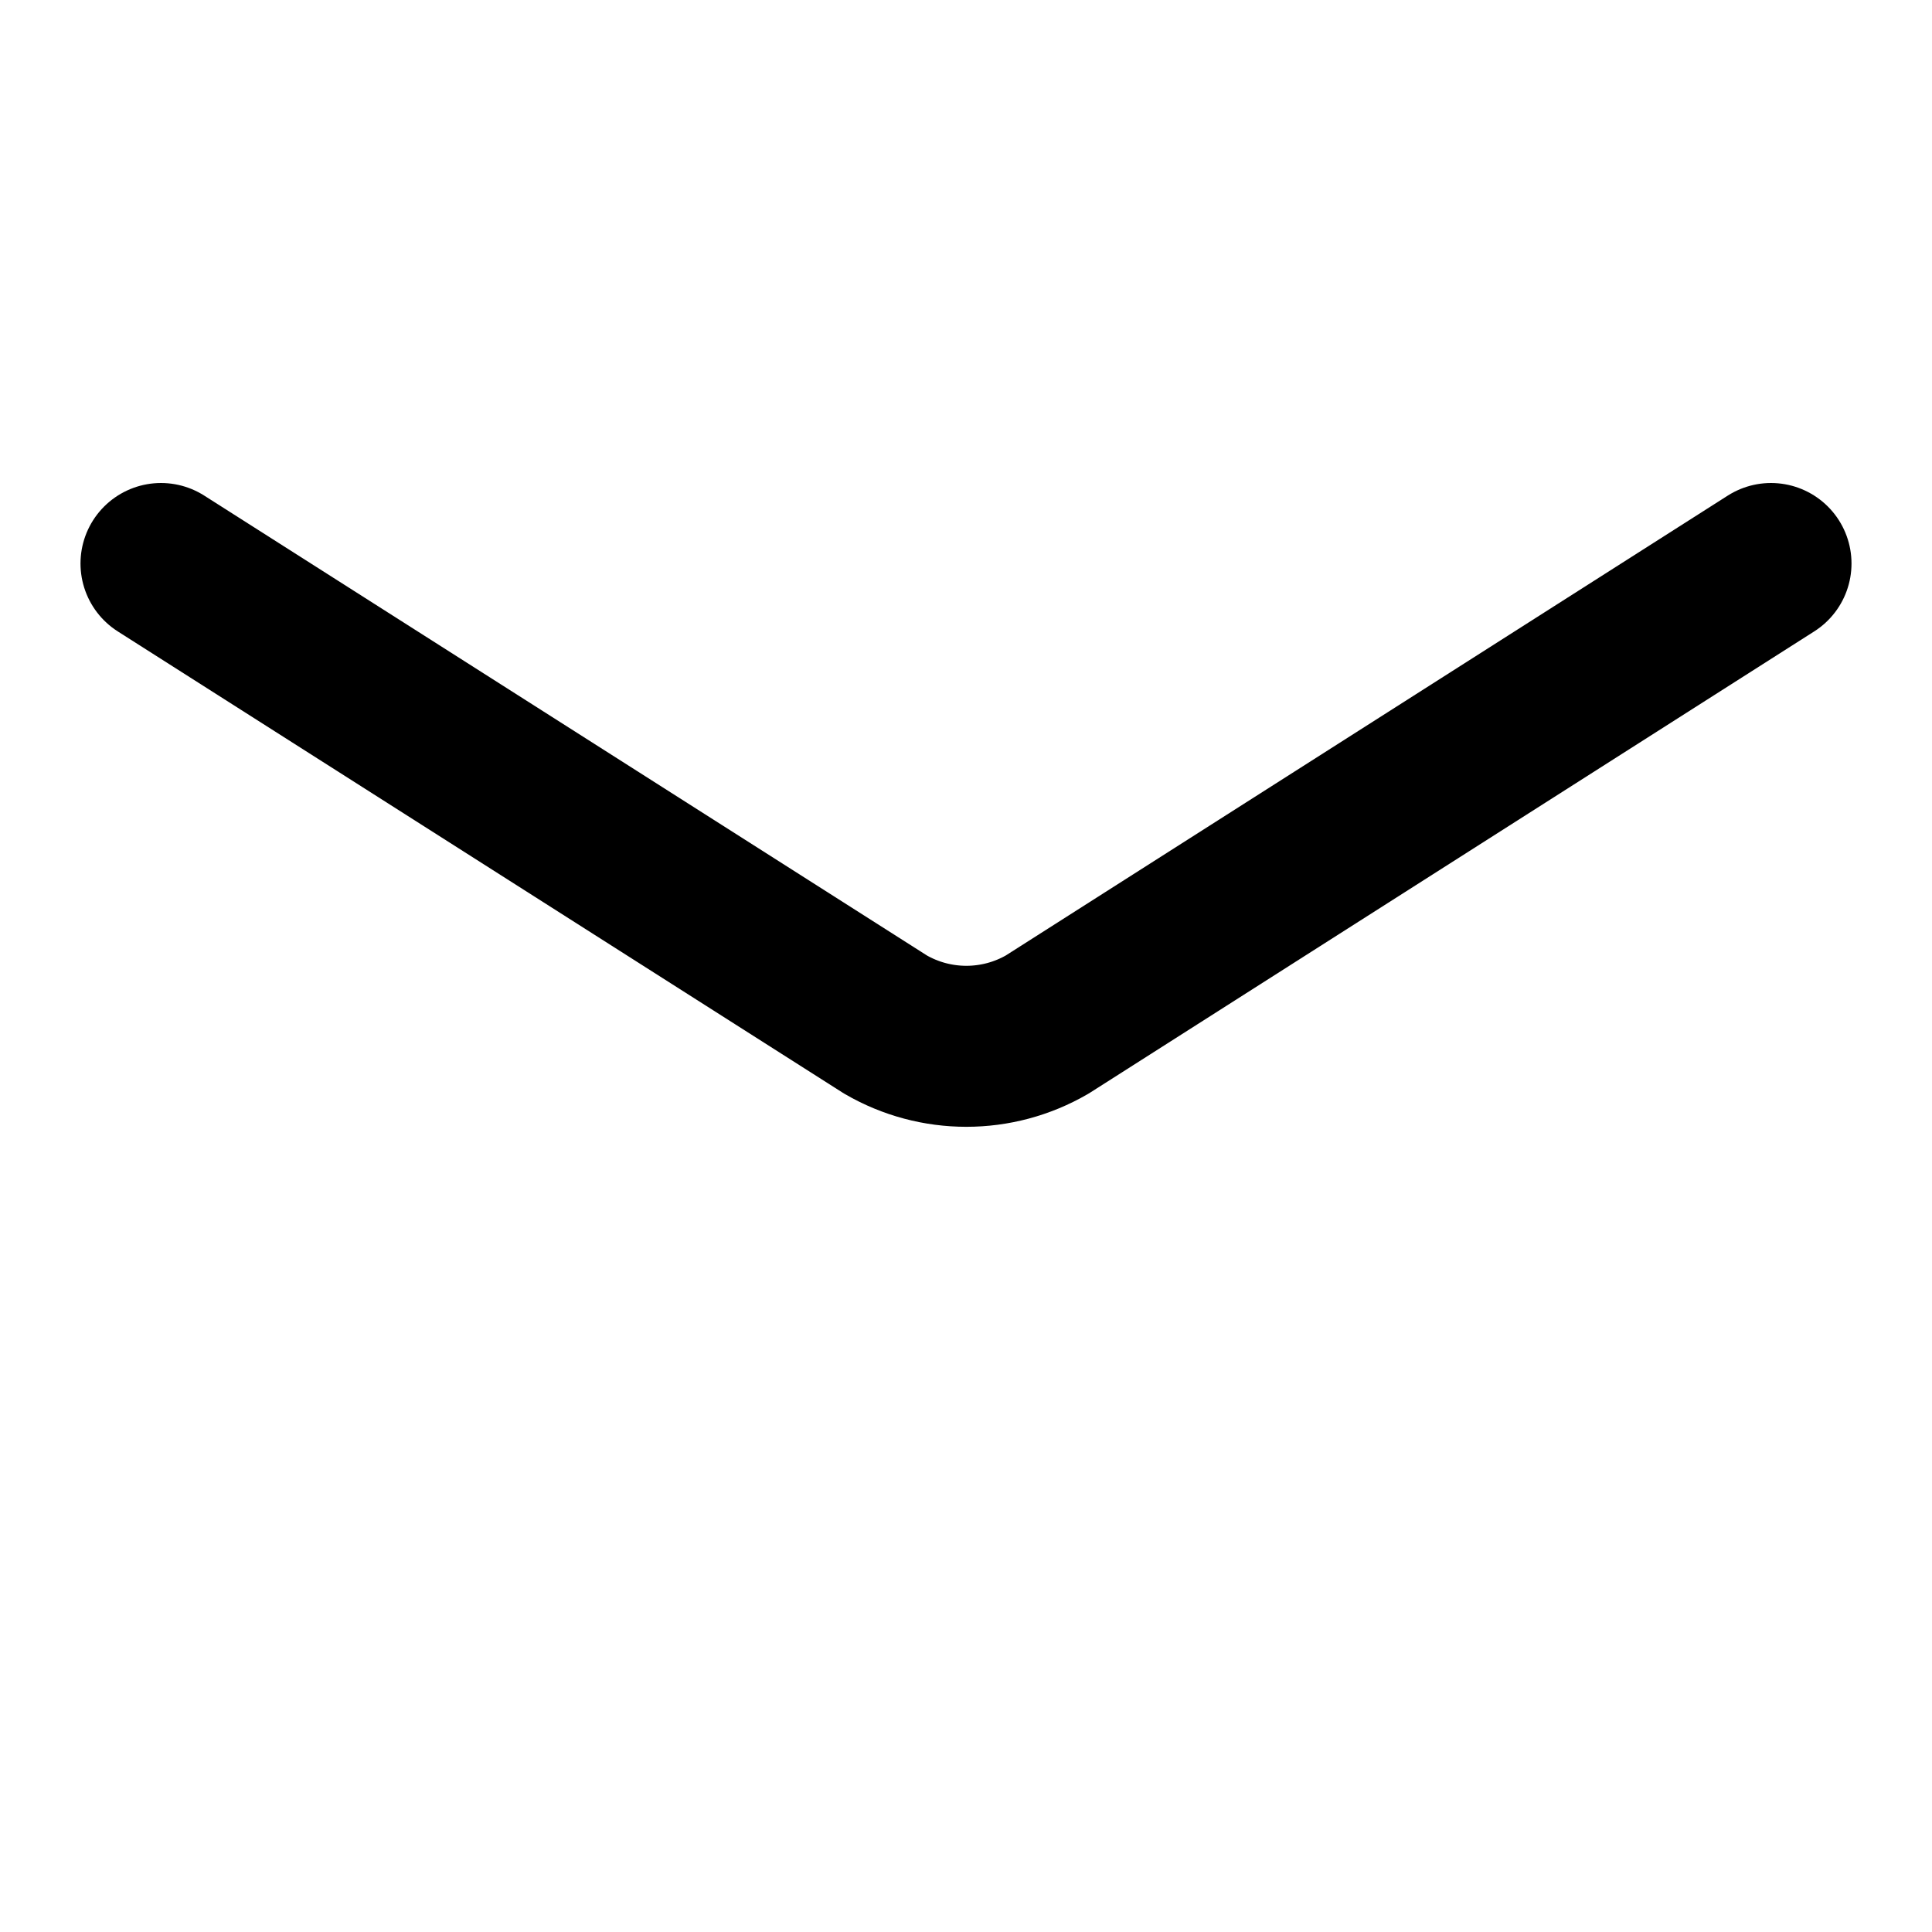
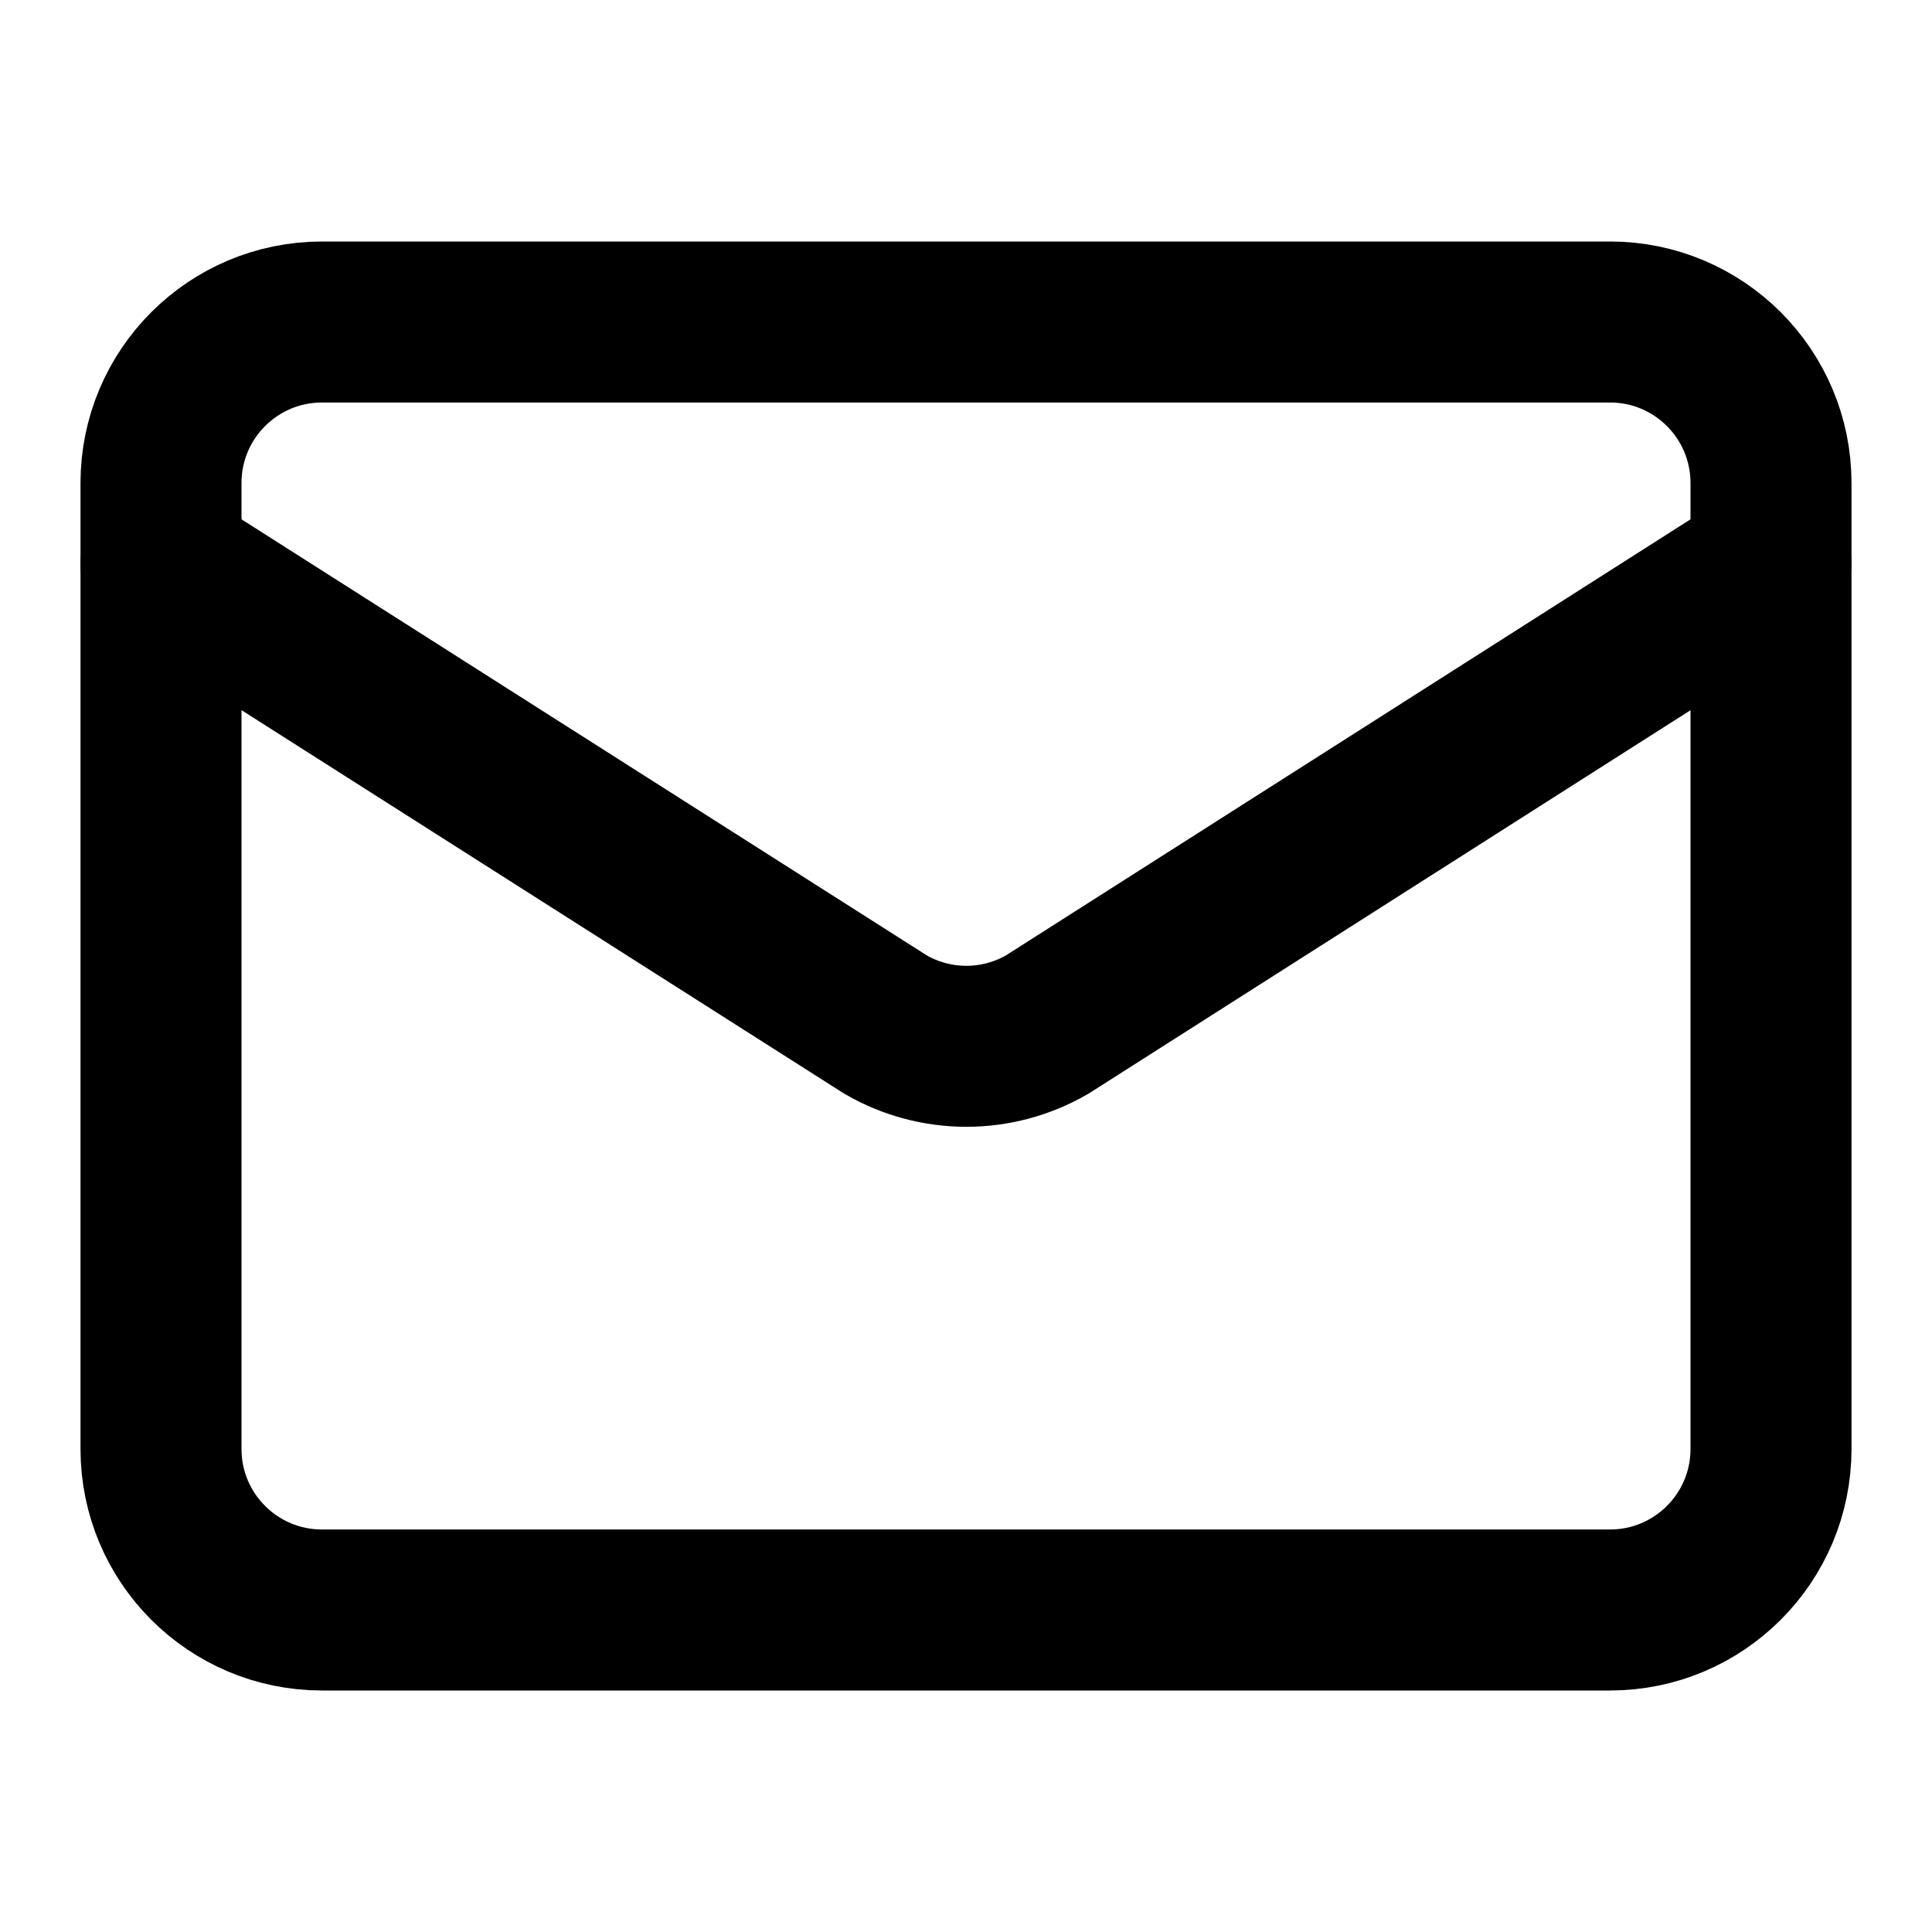
<svg xmlns="http://www.w3.org/2000/svg" viewBox="0 0 24 24" fill="none" stroke="#000" stroke-width="2" stroke-linecap="round" stroke-linejoin="round">
  <path d="m22 7-8.991 5.727a2 2 0 0 1-2.009 0L2 7" />
-   <rect x="2" y="4" rx="2" />
+   <rect x="2" y="4" width="20" height="16" rx="2" />
</svg>
